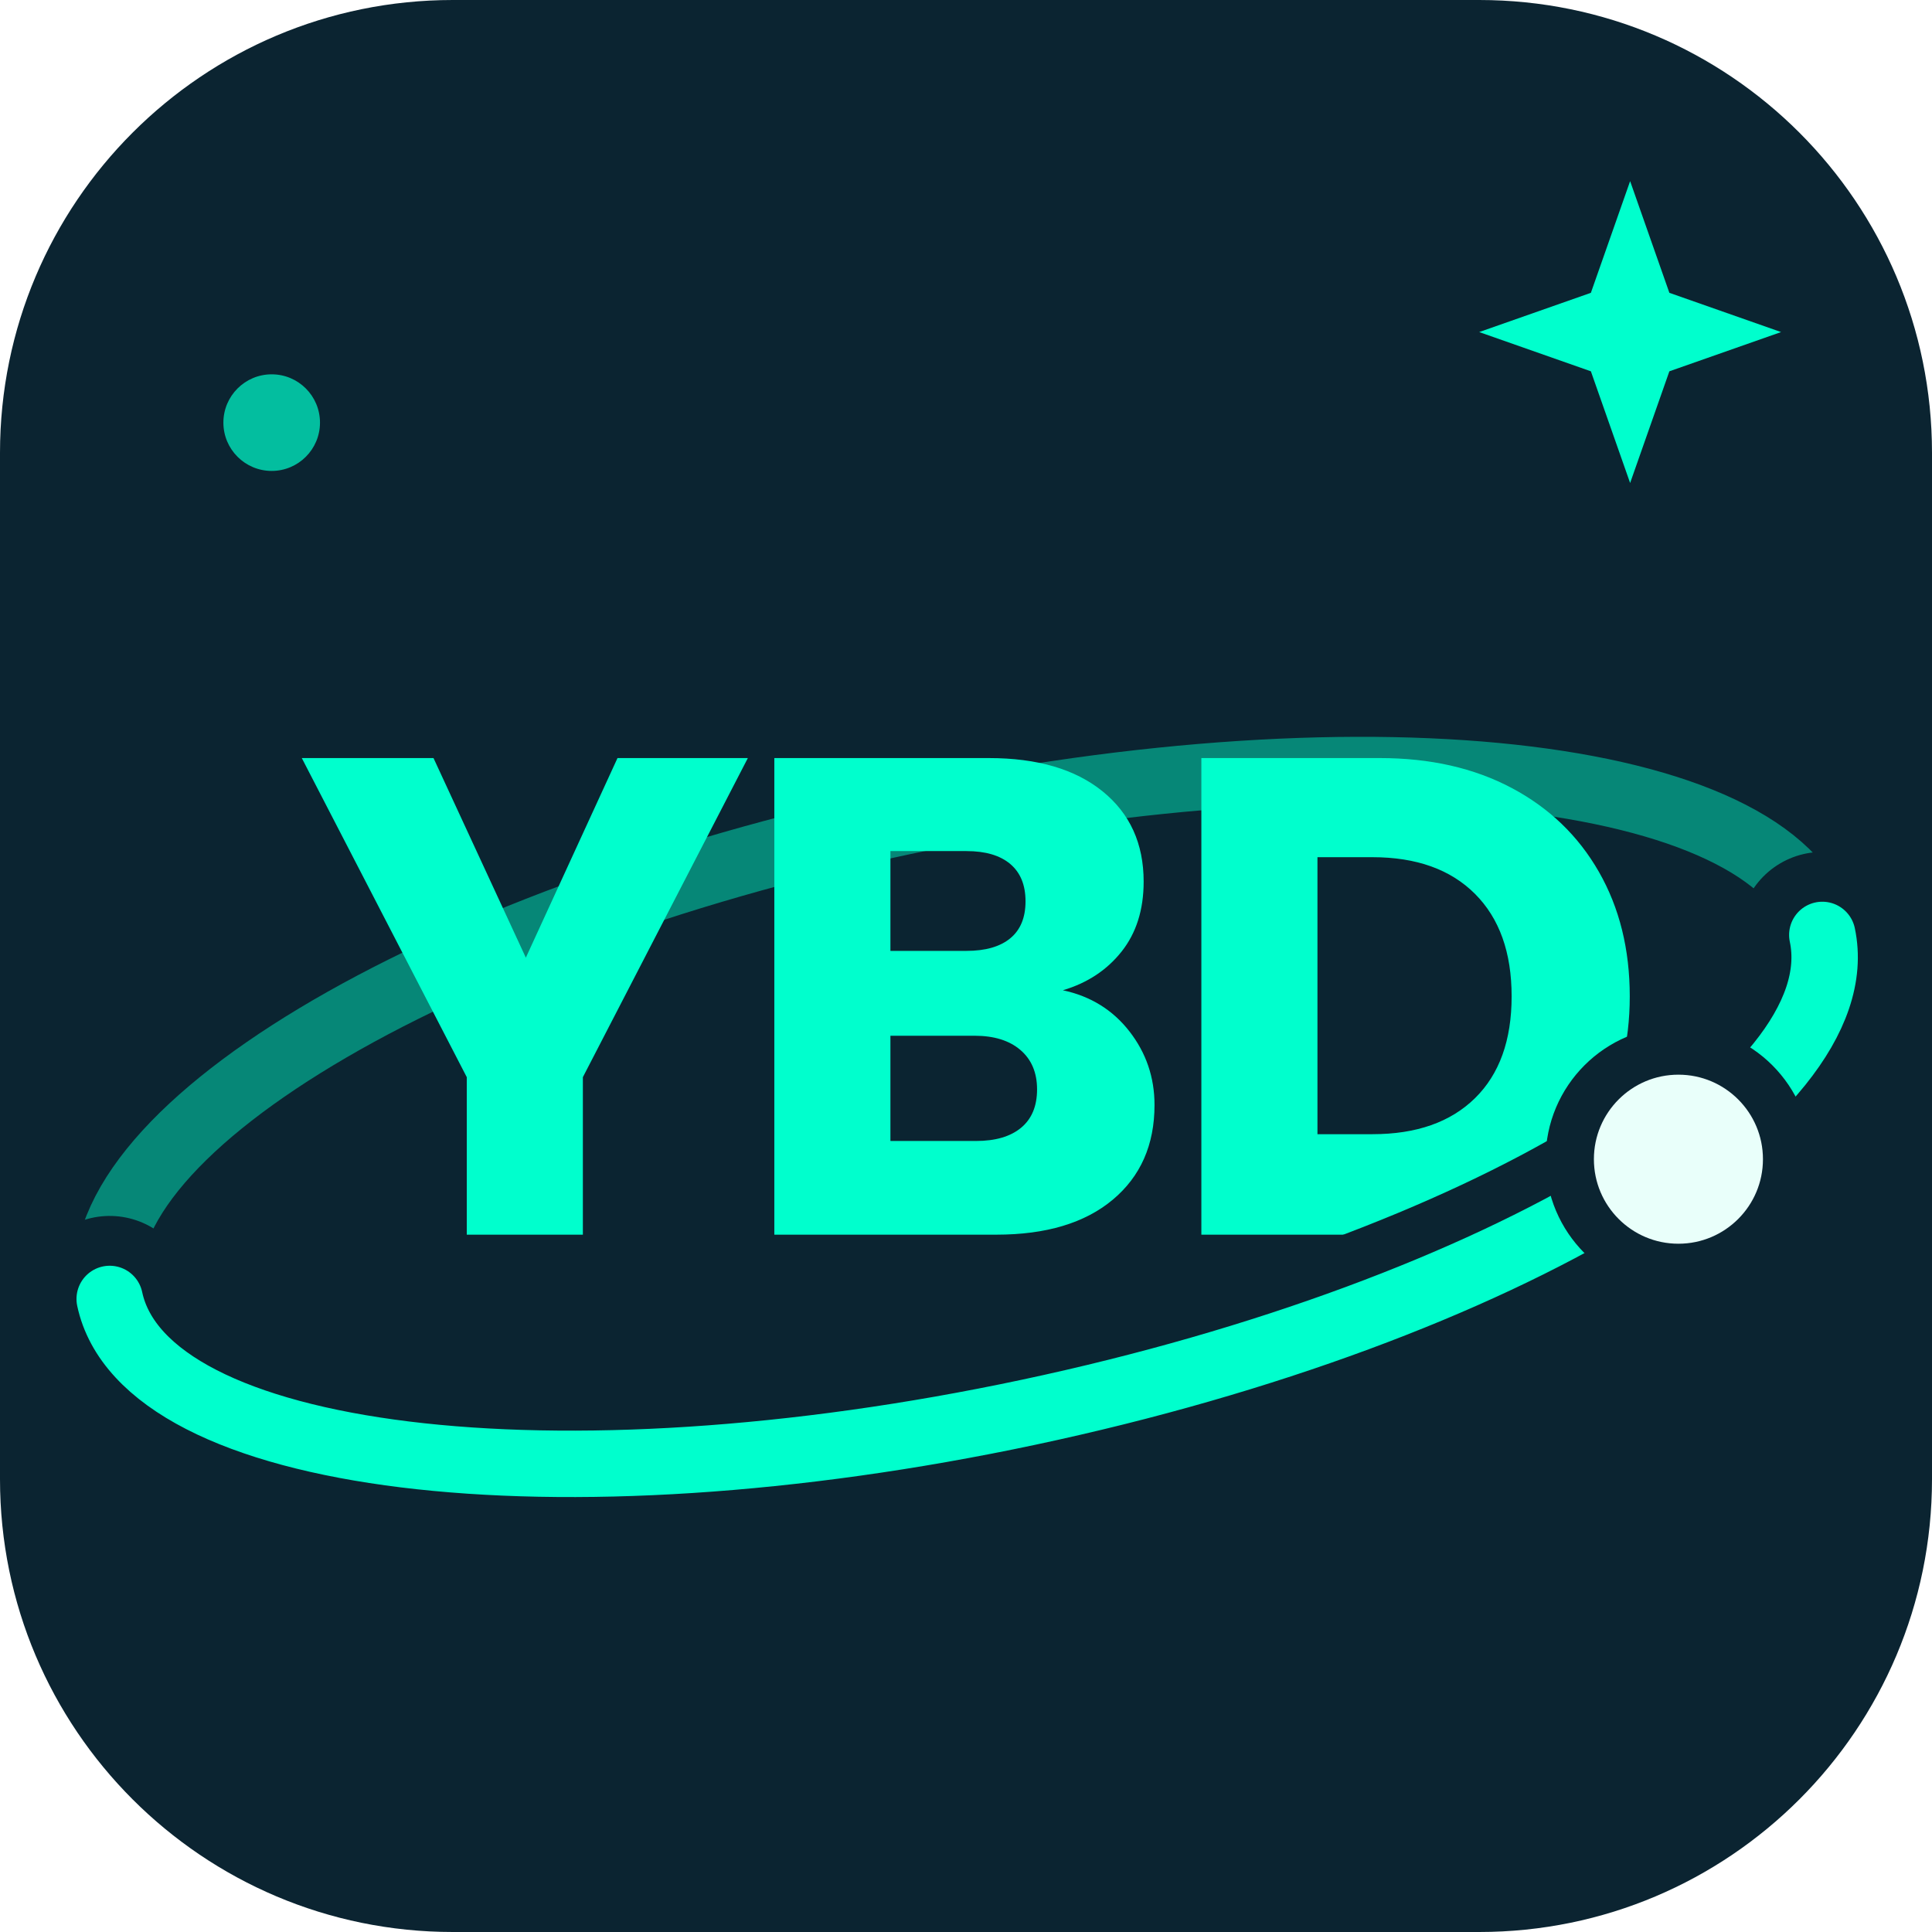
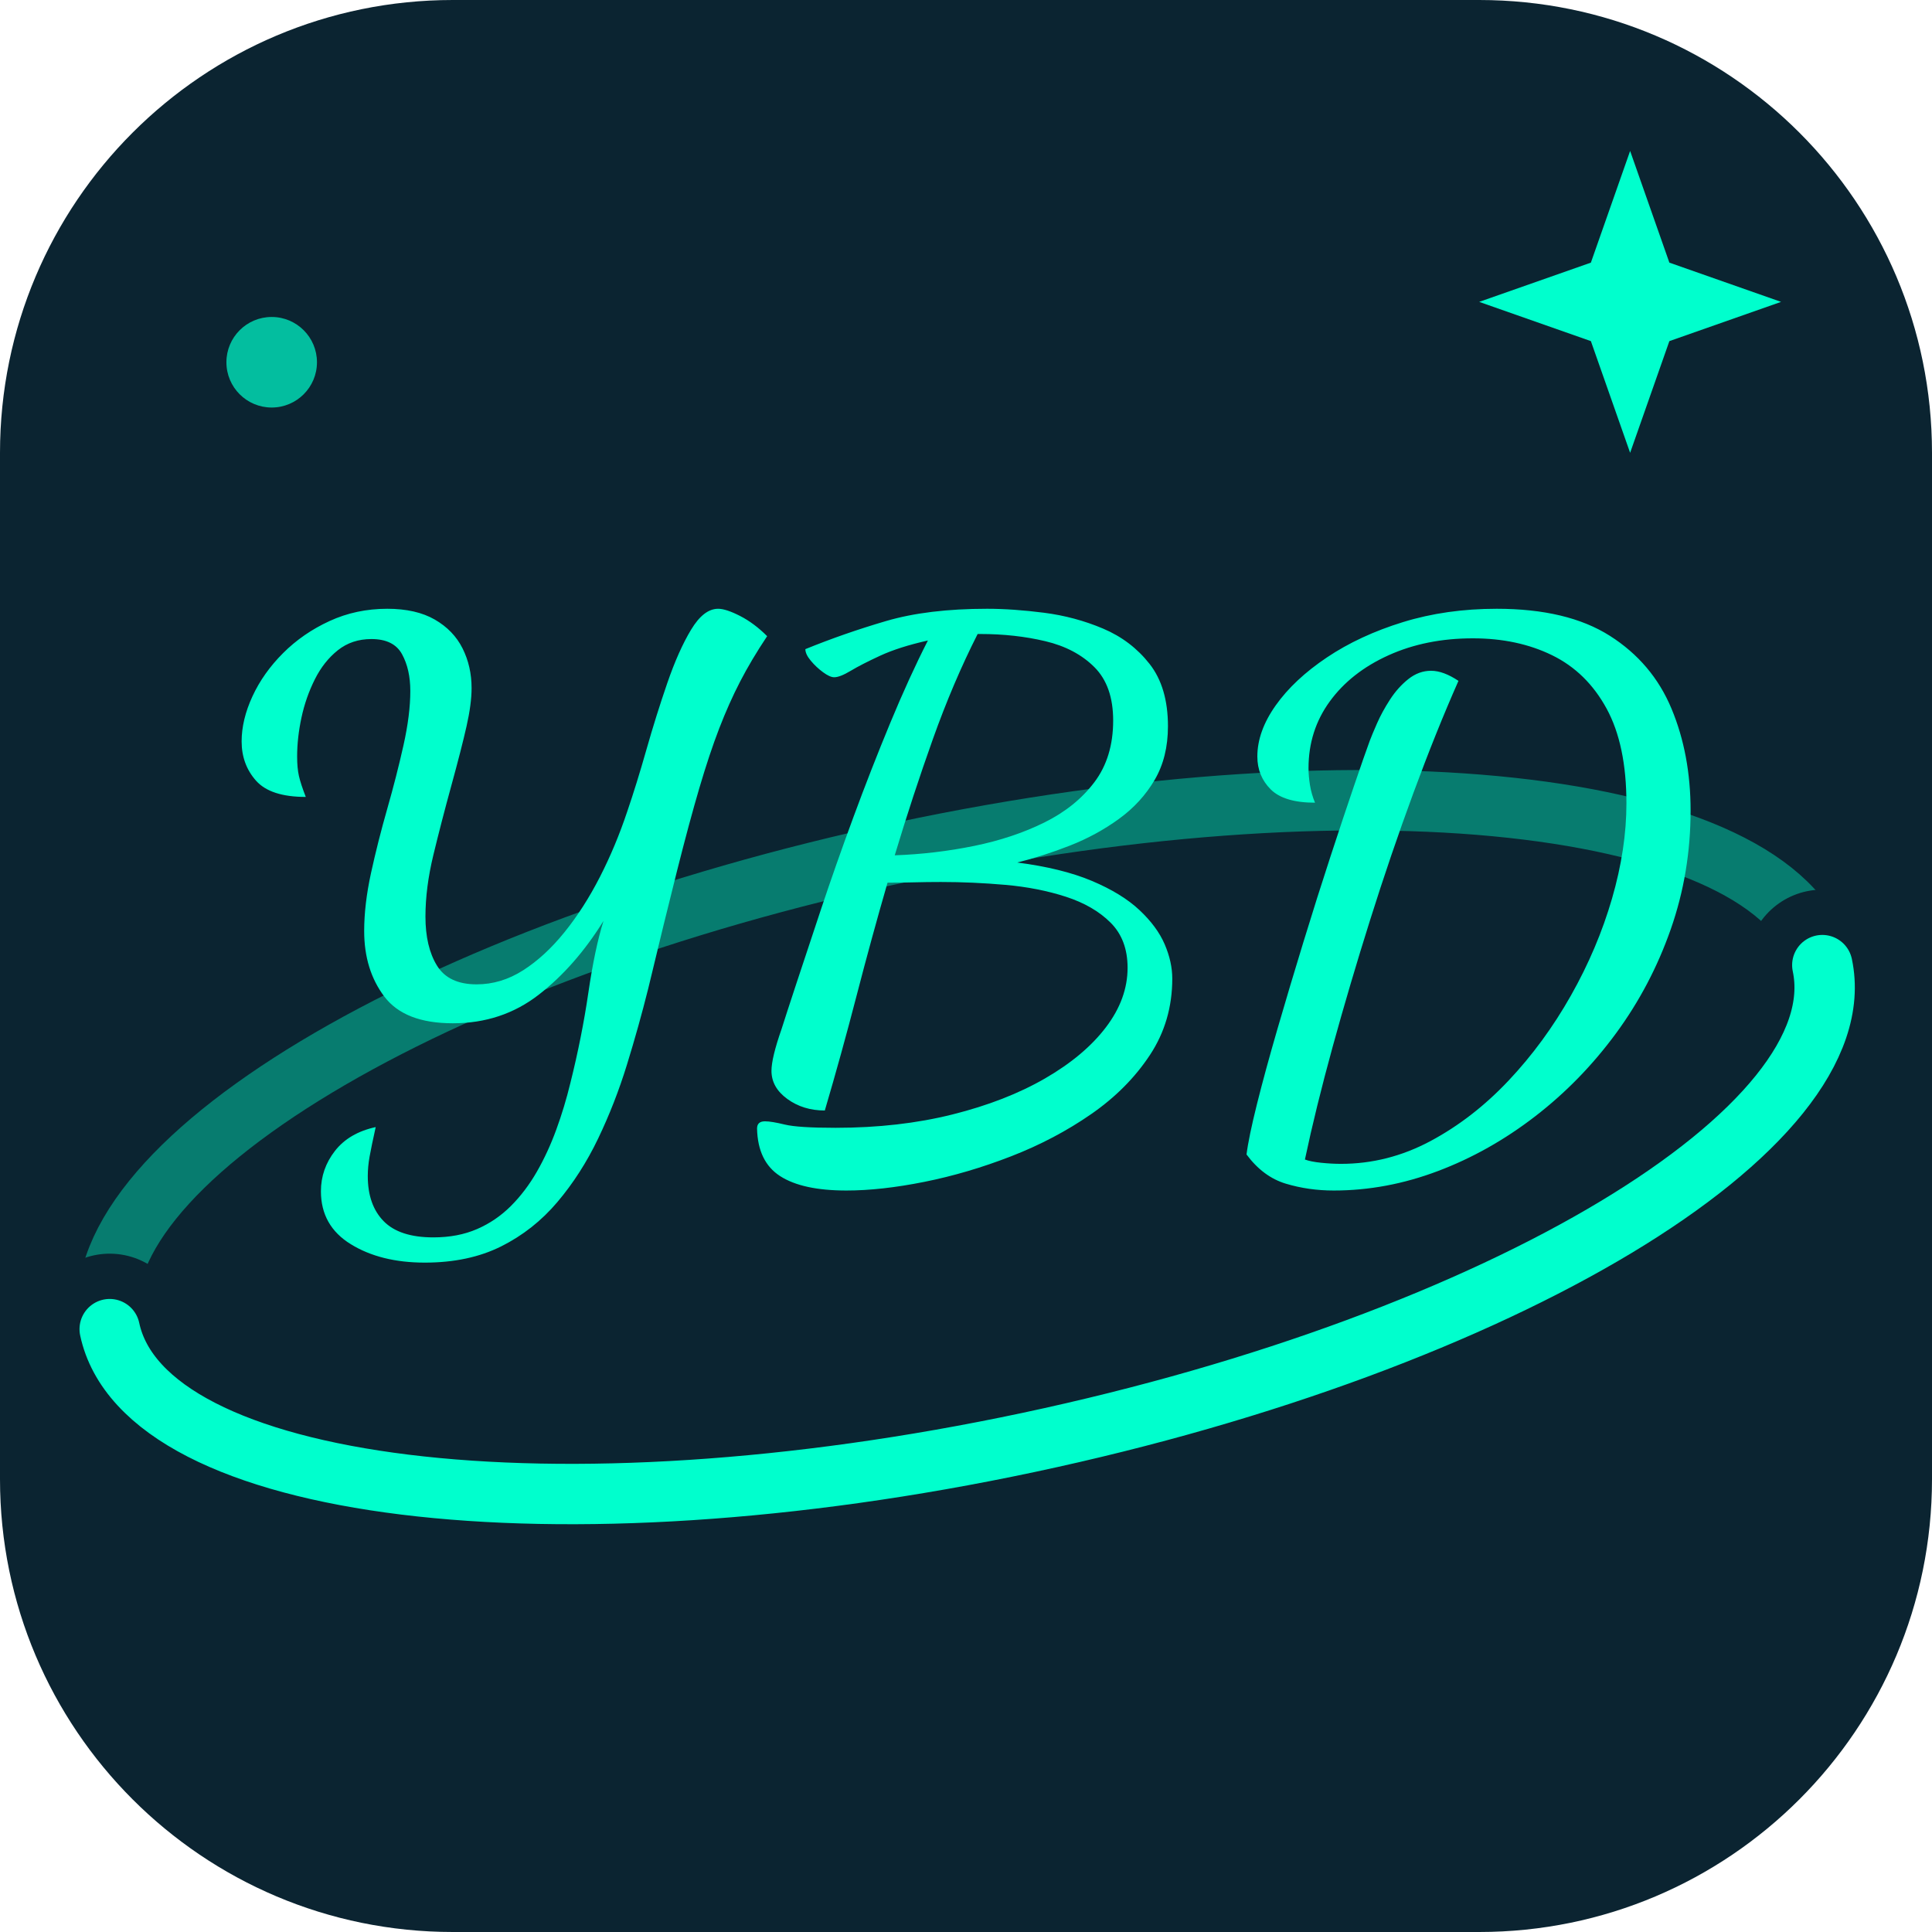
<svg xmlns="http://www.w3.org/2000/svg" viewBox="0 0 64 64" width="64" height="64">
  <rect width="64" height="64" rx="15" fill="#0b2431" />
-   <g transform="rotate(-12 32 37)">
-     <path d="M3 37 A29 10 0 0 1 61 37" fill="none" stroke="#00ffcd" stroke-width="2.2" stroke-linecap="round" opacity=".45" />
+   <g transform="rotate(-12 32 38)">
+     <path d="M3 38 A29 10 0 0 1 61 38" fill="none" stroke="#00ffcd" stroke-width="2" stroke-linecap="round" opacity=".4" />
  </g>
-   <path transform="translate(9.84 40.90) scale(0.02249)" d="M664 -702 421 -232V0H250V-232L7 -702H201L337 -408L472 -702ZM1263 -191Q1263 -103 1201.5 -51.5Q1140 0 1030 0H703V-702H1019Q1126 -702 1186.5 -653.0Q1247 -604 1247 -520Q1247 -458 1214.5 -417.0Q1182 -376 1128 -360Q1189 -347 1226.0 -299.5Q1263 -252 1263 -191ZM874 -418H986Q1028 -418 1050.5 -436.5Q1073 -455 1073 -491Q1073 -527 1050.5 -546.0Q1028 -565 986 -565H874ZM1090 -214Q1090 -251 1065.5 -272.0Q1041 -293 998 -293H874V-138H1000Q1043 -138 1066.5 -157.5Q1090 -177 1090 -214ZM1963 -351Q1963 -248 1917.5 -168.0Q1872 -88 1788.5 -44.0Q1705 0 1595 0H1332V-702H1595Q1706 -702 1789.0 -658.0Q1872 -614 1917.5 -534.5Q1963 -455 1963 -351ZM1789 -351Q1789 -448 1735.0 -502.0Q1681 -556 1584 -556H1503V-148H1584Q1681 -148 1735.0 -201.0Q1789 -254 1789 -351Z" fill="#00ffcd" />
-   <g transform="rotate(-12 32 37)">
-     <path d="M61 37 A29 10 0 0 1 3 37" fill="none" stroke="#0b2431" stroke-width="5.5" stroke-linecap="round" />
-     <path d="M61 37 A29 10 0 0 1 3 37" fill="none" stroke="#00ffcd" stroke-width="2.2" stroke-linecap="round" />
+   <path transform="translate(7.24 37.36) scale(0.02388)" d="M286 187Q225 187 183.5 161.5Q142 136 142 88Q142 57 161.5 32.0Q181 7 218 -1Q212 26 209.5 40.0Q207 54 207 67Q207 107 229.0 129.5Q251 152 298 152Q332 152 358.5 140.5Q385 129 405.5 108.5Q426 88 441.5 61.0Q457 34 468.5 2.5Q480 -29 488 -62Q504 -126 513.0 -187.5Q522 -249 534 -287Q495 -224 444.0 -184.5Q393 -145 325 -145Q258 -145 230.0 -182.0Q202 -219 202 -273Q202 -310 211.5 -353.5Q221 -397 234.0 -442.5Q247 -488 256.5 -530.5Q266 -573 266 -606Q266 -636 254.5 -657.0Q243 -678 212 -678Q185 -678 165.5 -662.5Q146 -647 133.5 -622.0Q121 -597 115.0 -569.0Q109 -541 109 -515Q109 -499 111.5 -488.0Q114 -477 121 -459Q72 -459 52.0 -481.5Q32 -504 32 -536Q32 -566 47.0 -598.5Q62 -631 89.5 -658.5Q117 -686 154.0 -703.0Q191 -720 234 -720Q274 -720 300.0 -705.0Q326 -690 338.5 -665.0Q351 -640 351 -610Q351 -588 344.0 -557.0Q337 -526 323 -475Q309 -424 298.0 -378.5Q287 -333 287 -293Q287 -251 303.0 -225.0Q319 -199 358 -199Q392 -199 422.5 -218.5Q453 -238 480.0 -271.5Q507 -305 529.0 -348.0Q551 -391 567 -439Q580 -477 593.5 -524.5Q607 -572 622.5 -617.0Q638 -662 655.5 -691.0Q673 -720 693 -720Q704 -720 723.5 -710.0Q743 -700 761 -682Q739 -649 723.5 -619.0Q708 -589 694.5 -554.0Q681 -519 667.0 -471.5Q653 -424 636.0 -356.5Q619 -289 596 -193Q583 -141 566.5 -87.5Q550 -34 526.5 15.0Q503 64 470.0 103.0Q437 142 392.0 164.5Q347 187 286 187ZM871 87Q810 87 779.0 67.0Q748 47 747 1Q747 -9 758 -9Q767 -9 785.5 -4.5Q804 0 856 0Q944 0 1018.0 -18.5Q1092 -37 1146.5 -68.5Q1201 -100 1231.0 -139.5Q1261 -179 1261 -222Q1261 -261 1237.5 -284.5Q1214 -308 1175.5 -320.5Q1137 -333 1091.5 -337.0Q1046 -341 1002 -341Q983 -341 964.0 -340.5Q945 -340 928 -340Q906 -264 885.0 -183.0Q864 -102 841 -24Q811 -24 789.0 -40.0Q767 -56 767 -79Q767 -88 770.5 -102.5Q774 -117 781 -137Q787 -156 801.5 -200.0Q816 -244 836.0 -304.0Q856 -364 880.5 -430.5Q905 -497 931.5 -561.0Q958 -625 984 -676Q944 -667 918.0 -655.0Q892 -643 877.0 -634.0Q862 -625 854 -625Q848 -625 838.5 -632.0Q829 -639 821.5 -648.0Q814 -657 814 -664Q868 -686 926.0 -703.0Q984 -720 1066 -720Q1102 -720 1145.0 -714.5Q1188 -709 1227.0 -692.5Q1266 -676 1291.5 -643.5Q1317 -611 1317 -557Q1317 -514 1298.5 -482.5Q1280 -451 1249.0 -428.5Q1218 -406 1181.0 -391.5Q1144 -377 1108 -368Q1170 -360 1211.5 -342.5Q1253 -325 1277.5 -302.0Q1302 -279 1312.5 -254.5Q1323 -230 1323 -207Q1323 -148 1292.0 -101.0Q1261 -54 1210.5 -19.0Q1160 16 1099.5 39.5Q1039 63 979.0 75.0Q919 87 871 87ZM938 -378Q994 -380 1048.0 -391.0Q1102 -402 1145.5 -423.5Q1189 -445 1215.0 -479.5Q1241 -514 1241 -565Q1241 -613 1215.0 -639.0Q1189 -665 1147.0 -675.0Q1105 -685 1057 -685Q1056 -685 1055.0 -685.0Q1054 -685 1053 -685Q1019 -618 991.0 -539.5Q963 -461 938 -378ZM1547 87Q1512 87 1480.5 77.5Q1449 68 1426 37Q1429 13 1440.5 -33.0Q1452 -79 1469.0 -137.5Q1486 -196 1505.0 -258.0Q1524 -320 1542.5 -376.5Q1561 -433 1575.5 -475.5Q1590 -518 1597 -537Q1600 -545 1607.0 -561.0Q1614 -577 1625.0 -594.0Q1636 -611 1650.5 -622.5Q1665 -634 1682 -634Q1699 -634 1720 -620Q1689 -550 1657.5 -464.5Q1626 -379 1597.5 -288.5Q1569 -198 1545.5 -112.5Q1522 -27 1507 44Q1515 47 1529.5 48.5Q1544 50 1557 50Q1622 50 1681.0 18.5Q1740 -13 1789.5 -65.5Q1839 -118 1876.0 -183.5Q1913 -249 1933.0 -318.0Q1953 -387 1953 -450Q1953 -531 1925.5 -581.5Q1898 -632 1850.0 -655.5Q1802 -679 1740 -679Q1675 -679 1623.0 -655.5Q1571 -632 1541.5 -591.5Q1512 -551 1512 -499Q1512 -488 1514.0 -475.5Q1516 -463 1521 -451Q1478 -451 1459.5 -469.5Q1441 -488 1441 -515Q1441 -550 1466.5 -586.0Q1492 -622 1537.5 -652.5Q1583 -683 1643.0 -701.5Q1703 -720 1773 -720Q1871 -720 1930.0 -682.5Q1989 -645 2015.5 -581.5Q2042 -518 2042 -440Q2042 -354 2014.5 -275.5Q1987 -197 1938.5 -131.0Q1890 -65 1826.5 -16.0Q1763 33 1691.5 60.0Q1620 87 1547 87Z" fill="#00ffcd" />
+   <g transform="rotate(-12 32 38)">
+     <path d="M61 38 A29 10 0 0 1 3 38" fill="none" stroke="#0b2431" stroke-width="5" stroke-linecap="round" />
+     <path d="M61 38 A29 10 0 0 1 3 38" fill="none" stroke="#00ffcd" stroke-width="2" stroke-linecap="round" />
  </g>
-   <circle cx="55.6" cy="38.4" r="3.6" fill="#e9fffa" stroke="#0b2431" stroke-width="1.6" />
-   <path d="M54 6 L55.3 9.7 L59 11 L55.3 12.3 L54 16 L52.7 12.3 L49 11 L52.7 9.7Z" fill="#00ffcd" />
-   <circle cx="9" cy="14" r="1.6" fill="#00ffcd" opacity=".7" />
+   <path d="M54 5 L55.3 8.7 L59 10 L55.3 11.3 L54 15 L52.7 11.3 L49 10 L52.7 8.7Z" fill="#00ffcd" />
+   <circle cx="9" cy="12" r="1.5" fill="#00ffcd" opacity=".7" />
</svg>
